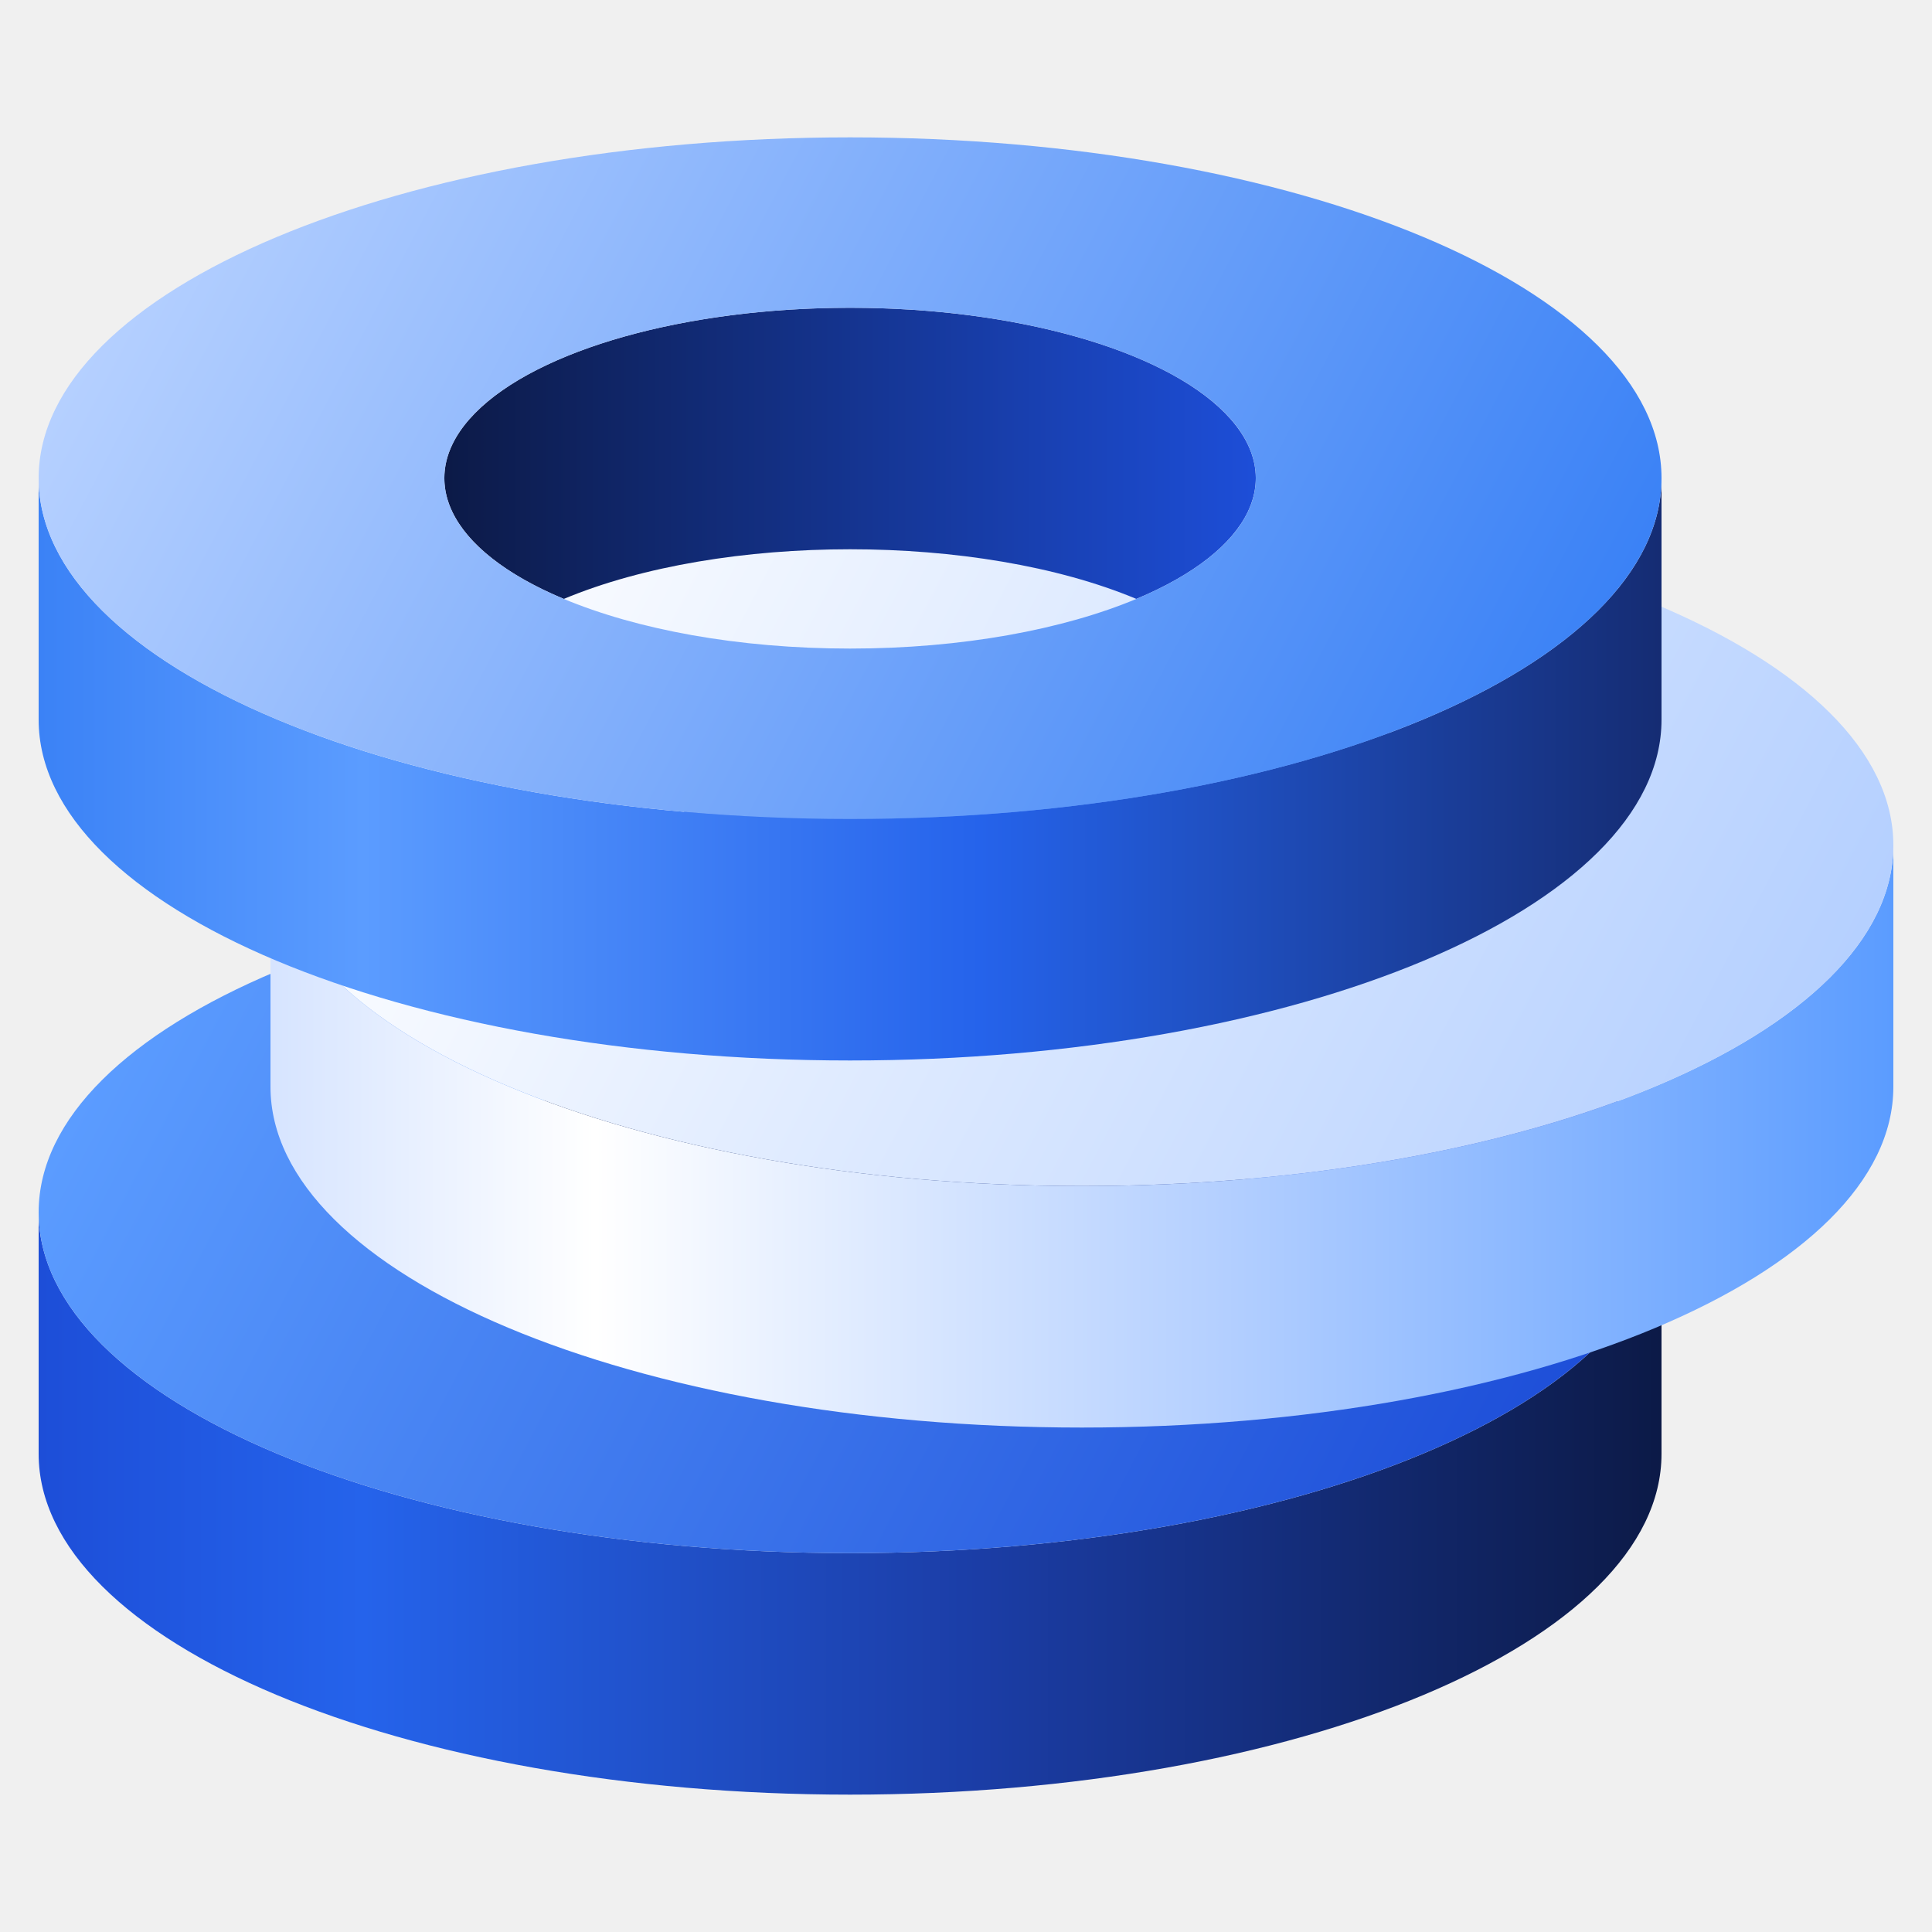
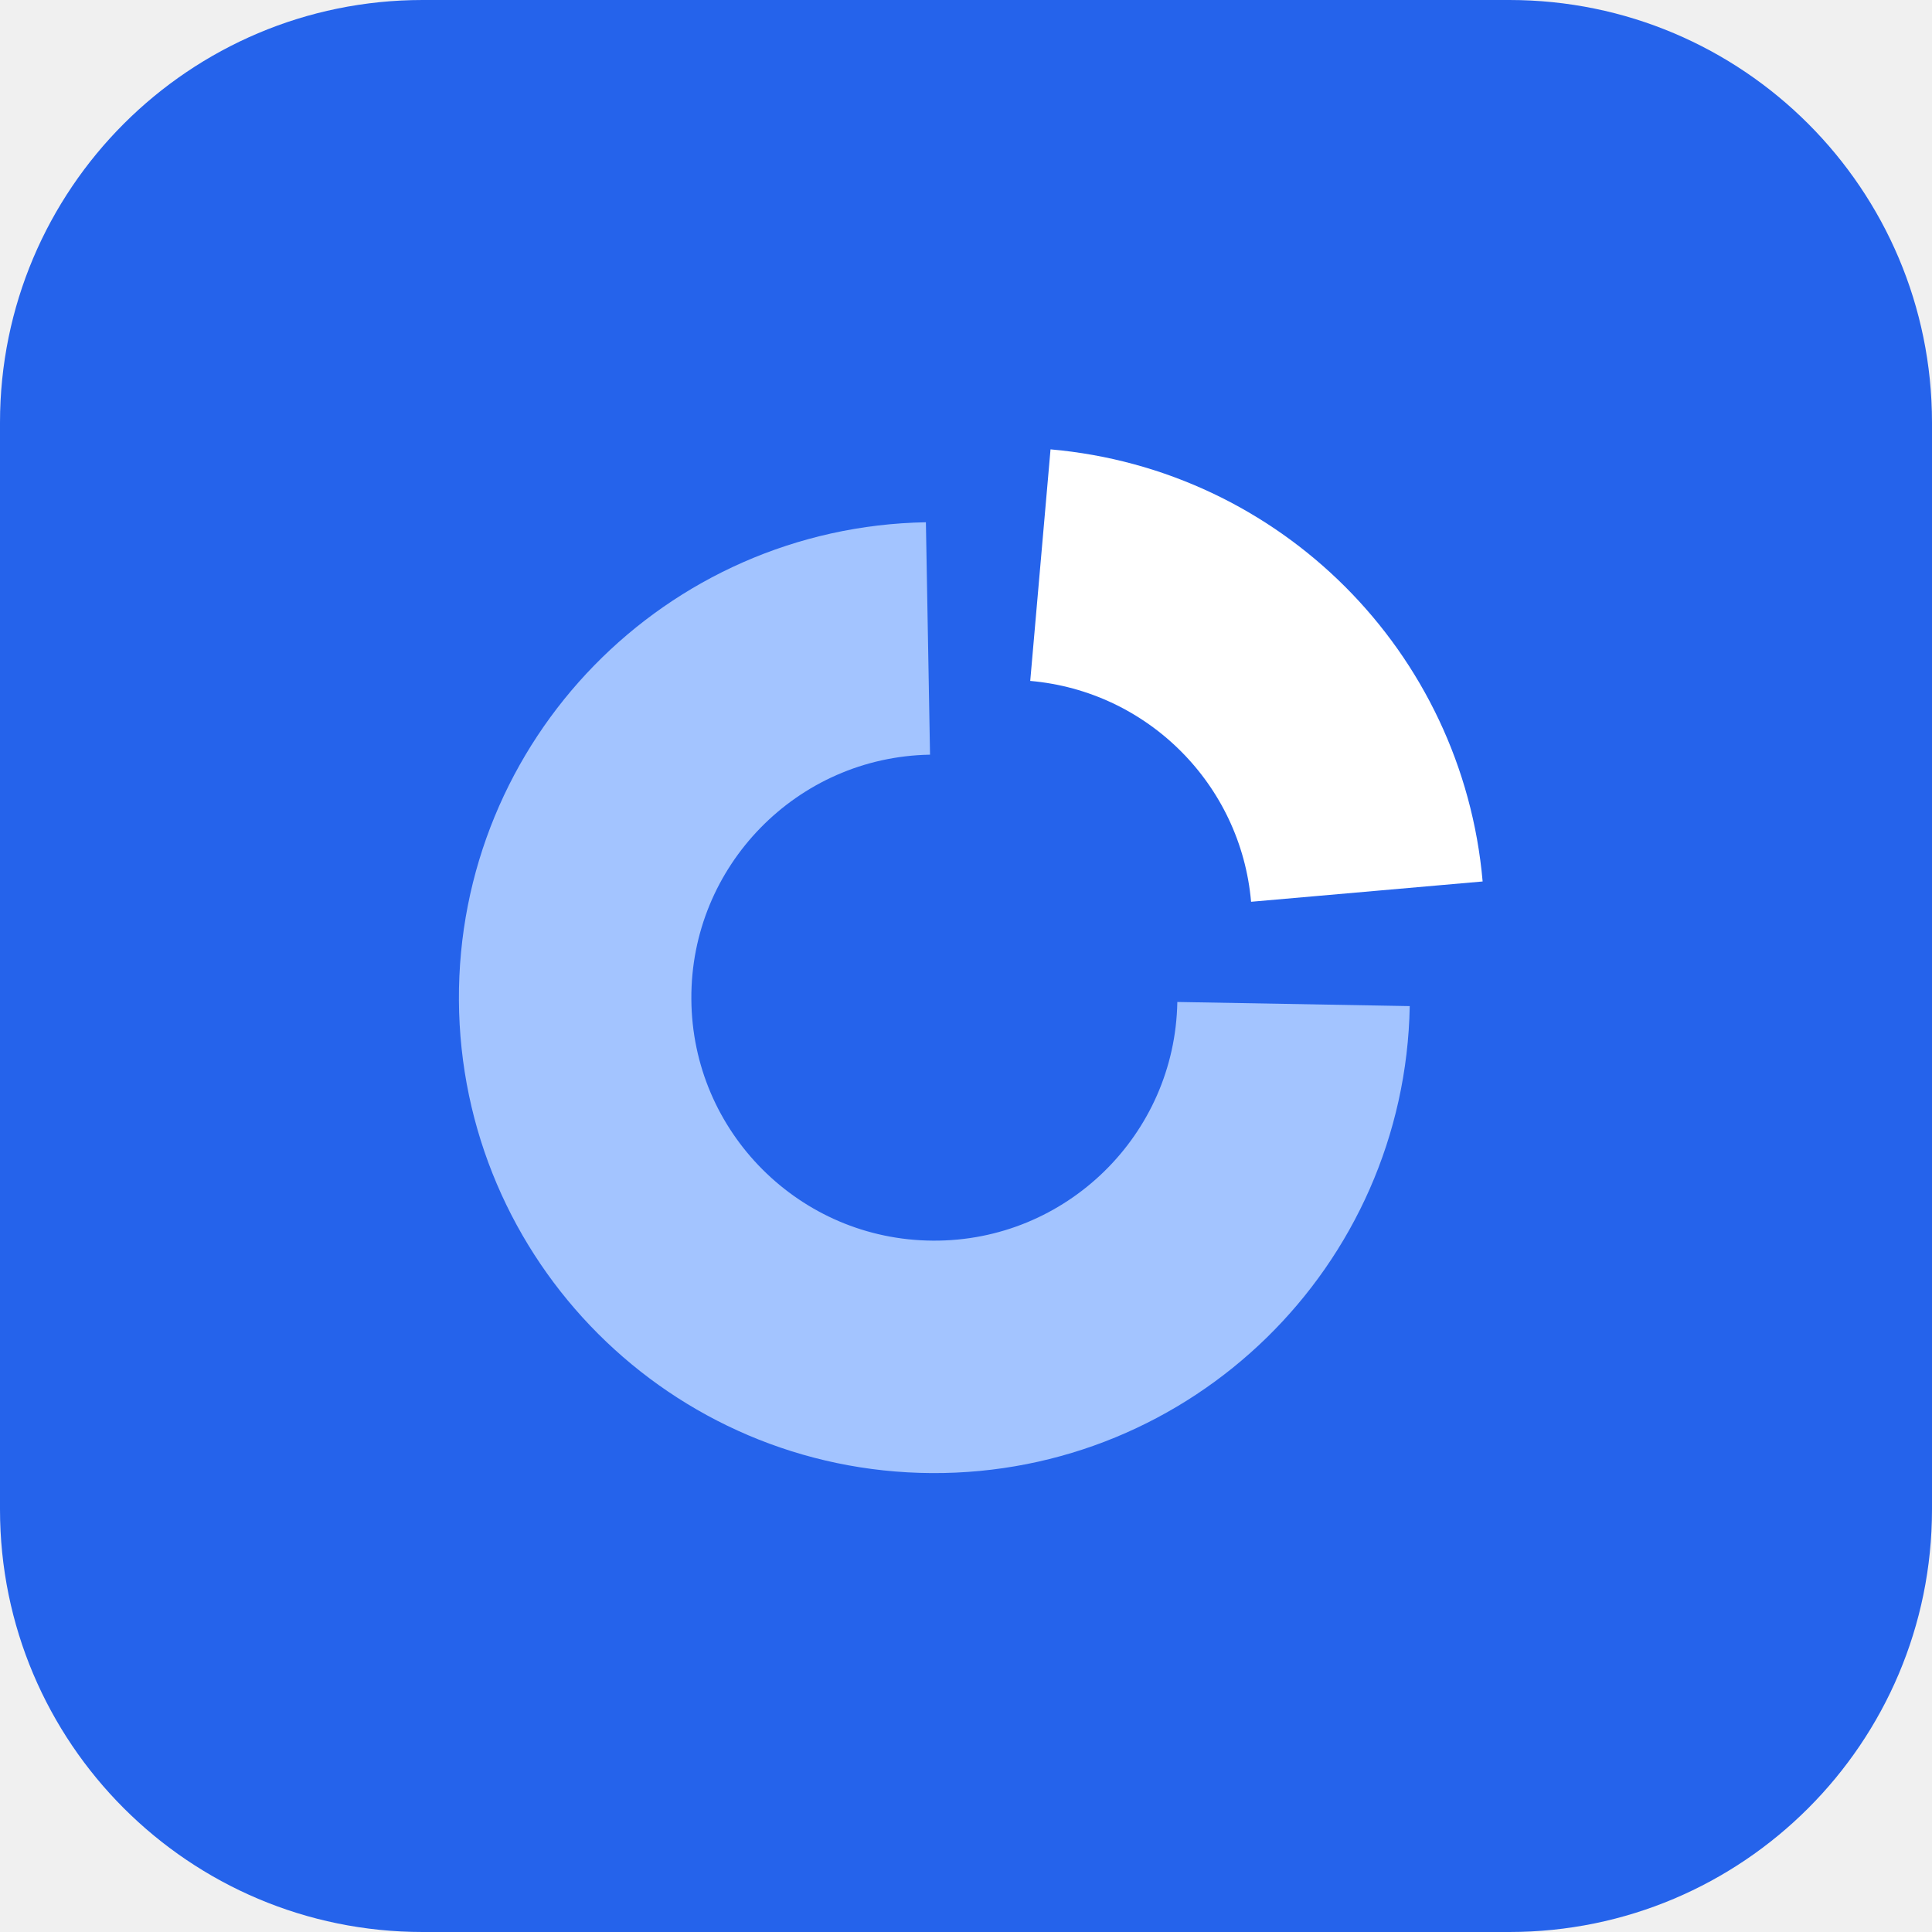
- <svg xmlns="http://www.w3.org/2000/svg" viewBox="56 57 400 400">
-   <defs>
-     <linearGradient id="bt" gradientUnits="userSpaceOnUse" x1="97.6" y1="237.44" x2="366.4" y2="378.56">
-       <stop offset="0" stop-color="#5b9cff" />
-       <stop offset="1" stop-color="#1d4ed8" />
-     </linearGradient>
-     <linearGradient id="bl" gradientUnits="userSpaceOnUse" x1="64" y1="0" x2="400" y2="0">
-       <stop offset="0" stop-color="#1d4ed8" />
-       <stop offset="0.2" stop-color="#2563eb" />
-       <stop offset="0.58" stop-color="#1b3da6" />
-       <stop offset="1" stop-color="#0c1a47" />
-     </linearGradient>
-     <linearGradient id="bi" gradientUnits="userSpaceOnUse" x1="148" y1="0" x2="316" y2="0">
-       <stop offset="0" stop-color="#0c1a47" />
-       <stop offset="1" stop-color="#1b3da6" />
-     </linearGradient>
-     <linearGradient id="mt" gradientUnits="userSpaceOnUse" x1="145.6" y1="161.44" x2="414.4" y2="302.56">
-       <stop offset="0" stop-color="#ffffff" />
-       <stop offset="1" stop-color="#b5d0ff" />
-     </linearGradient>
-     <linearGradient id="ml" gradientUnits="userSpaceOnUse" x1="112" y1="0" x2="448" y2="0">
-       <stop offset="0" stop-color="#d6e4ff" />
-       <stop offset="0.2" stop-color="#ffffff" />
-       <stop offset="0.58" stop-color="#b5d0ff" />
-       <stop offset="1" stop-color="#5b9cff" />
-     </linearGradient>
-     <linearGradient id="mi" gradientUnits="userSpaceOnUse" x1="196" y1="0" x2="364" y2="0">
-       <stop offset="0" stop-color="#2563eb" />
-       <stop offset="1" stop-color="#8bb6ff" />
-     </linearGradient>
-     <linearGradient id="at" gradientUnits="userSpaceOnUse" x1="97.6" y1="85.44" x2="366.4" y2="226.56">
-       <stop offset="0" stop-color="#b5d0ff" />
-       <stop offset="1" stop-color="#3b82f6" />
-     </linearGradient>
-     <linearGradient id="al" gradientUnits="userSpaceOnUse" x1="64" y1="0" x2="400" y2="0">
-       <stop offset="0" stop-color="#3b82f6" />
-       <stop offset="0.2" stop-color="#5b9cff" />
-       <stop offset="0.58" stop-color="#2563eb" />
-       <stop offset="1" stop-color="#152c73" />
-     </linearGradient>
-     <linearGradient id="ai" gradientUnits="userSpaceOnUse" x1="148" y1="0" x2="316" y2="0">
-       <stop offset="0" stop-color="#0c1a47" />
-       <stop offset="1" stop-color="#1d4ed8" />
-     </linearGradient>
-   </defs>
-   <path fill="url(#bi)" d="M172.73 333A84 35.28 0 1 1 291.27 333A84 35.28 0 0 0 172.73 333Z" />
-   <path fill="url(#bl)" d="M64 308V358A168 70.56 0 0 0 400 358V308A168 70.56 0 0 1 64 308Z" />
-   <path fill="url(#bt)" fill-rule="evenodd" d="M64 308a168 70.56 0 1 0 336 0a168 70.56 0 1 0 -336 0ZM148 308a84 35.28 0 1 0 168 0a84 35.28 0 1 0 -168 0Z" />
-   <path fill="url(#mi)" d="M220.73 257A84 35.28 0 1 1 339.27 257A84 35.28 0 0 0 220.73 257Z" />
-   <path fill="url(#ml)" d="M112 232V282A168 70.56 0 0 0 448 282V232A168 70.56 0 0 1 112 232Z" />
-   <path fill="url(#mt)" fill-rule="evenodd" d="M112 232a168 70.56 0 1 0 336 0a168 70.56 0 1 0 -336 0ZM196 232a84 35.28 0 1 0 168 0a84 35.28 0 1 0 -168 0Z" />
-   <path fill="url(#ai)" d="M172.73 181A84 35.28 0 1 1 291.27 181A84 35.28 0 0 0 172.73 181Z" />
-   <path fill="url(#al)" d="M64 156V206A168 70.56 0 0 0 400 206V156A168 70.56 0 0 1 64 156Z" />
-   <path fill="url(#at)" fill-rule="evenodd" d="M64 156a168 70.56 0 1 0 336 0a168 70.56 0 1 0 -336 0ZM148 156a84 35.28 0 1 0 168 0a84 35.28 0 1 0 -168 0Z" />
+ <svg xmlns="http://www.w3.org/2000/svg" viewBox="0 0 64 64">
+   <rect width="64" height="64" rx="14" fill="#2563eb" />
+   <g transform="translate(32 32) scale(0.7) translate(-32 -32)" fill="none" stroke-width="11">
+     <path d="M47.5 33.8A17 17 0 1 1 30.2 16.5" stroke="#a3c4ff" />
+     <path d="M35.52 13.03A17 17 0 0 1 50.97 28.48" stroke="#ffffff" />
+   </g>
</svg>
